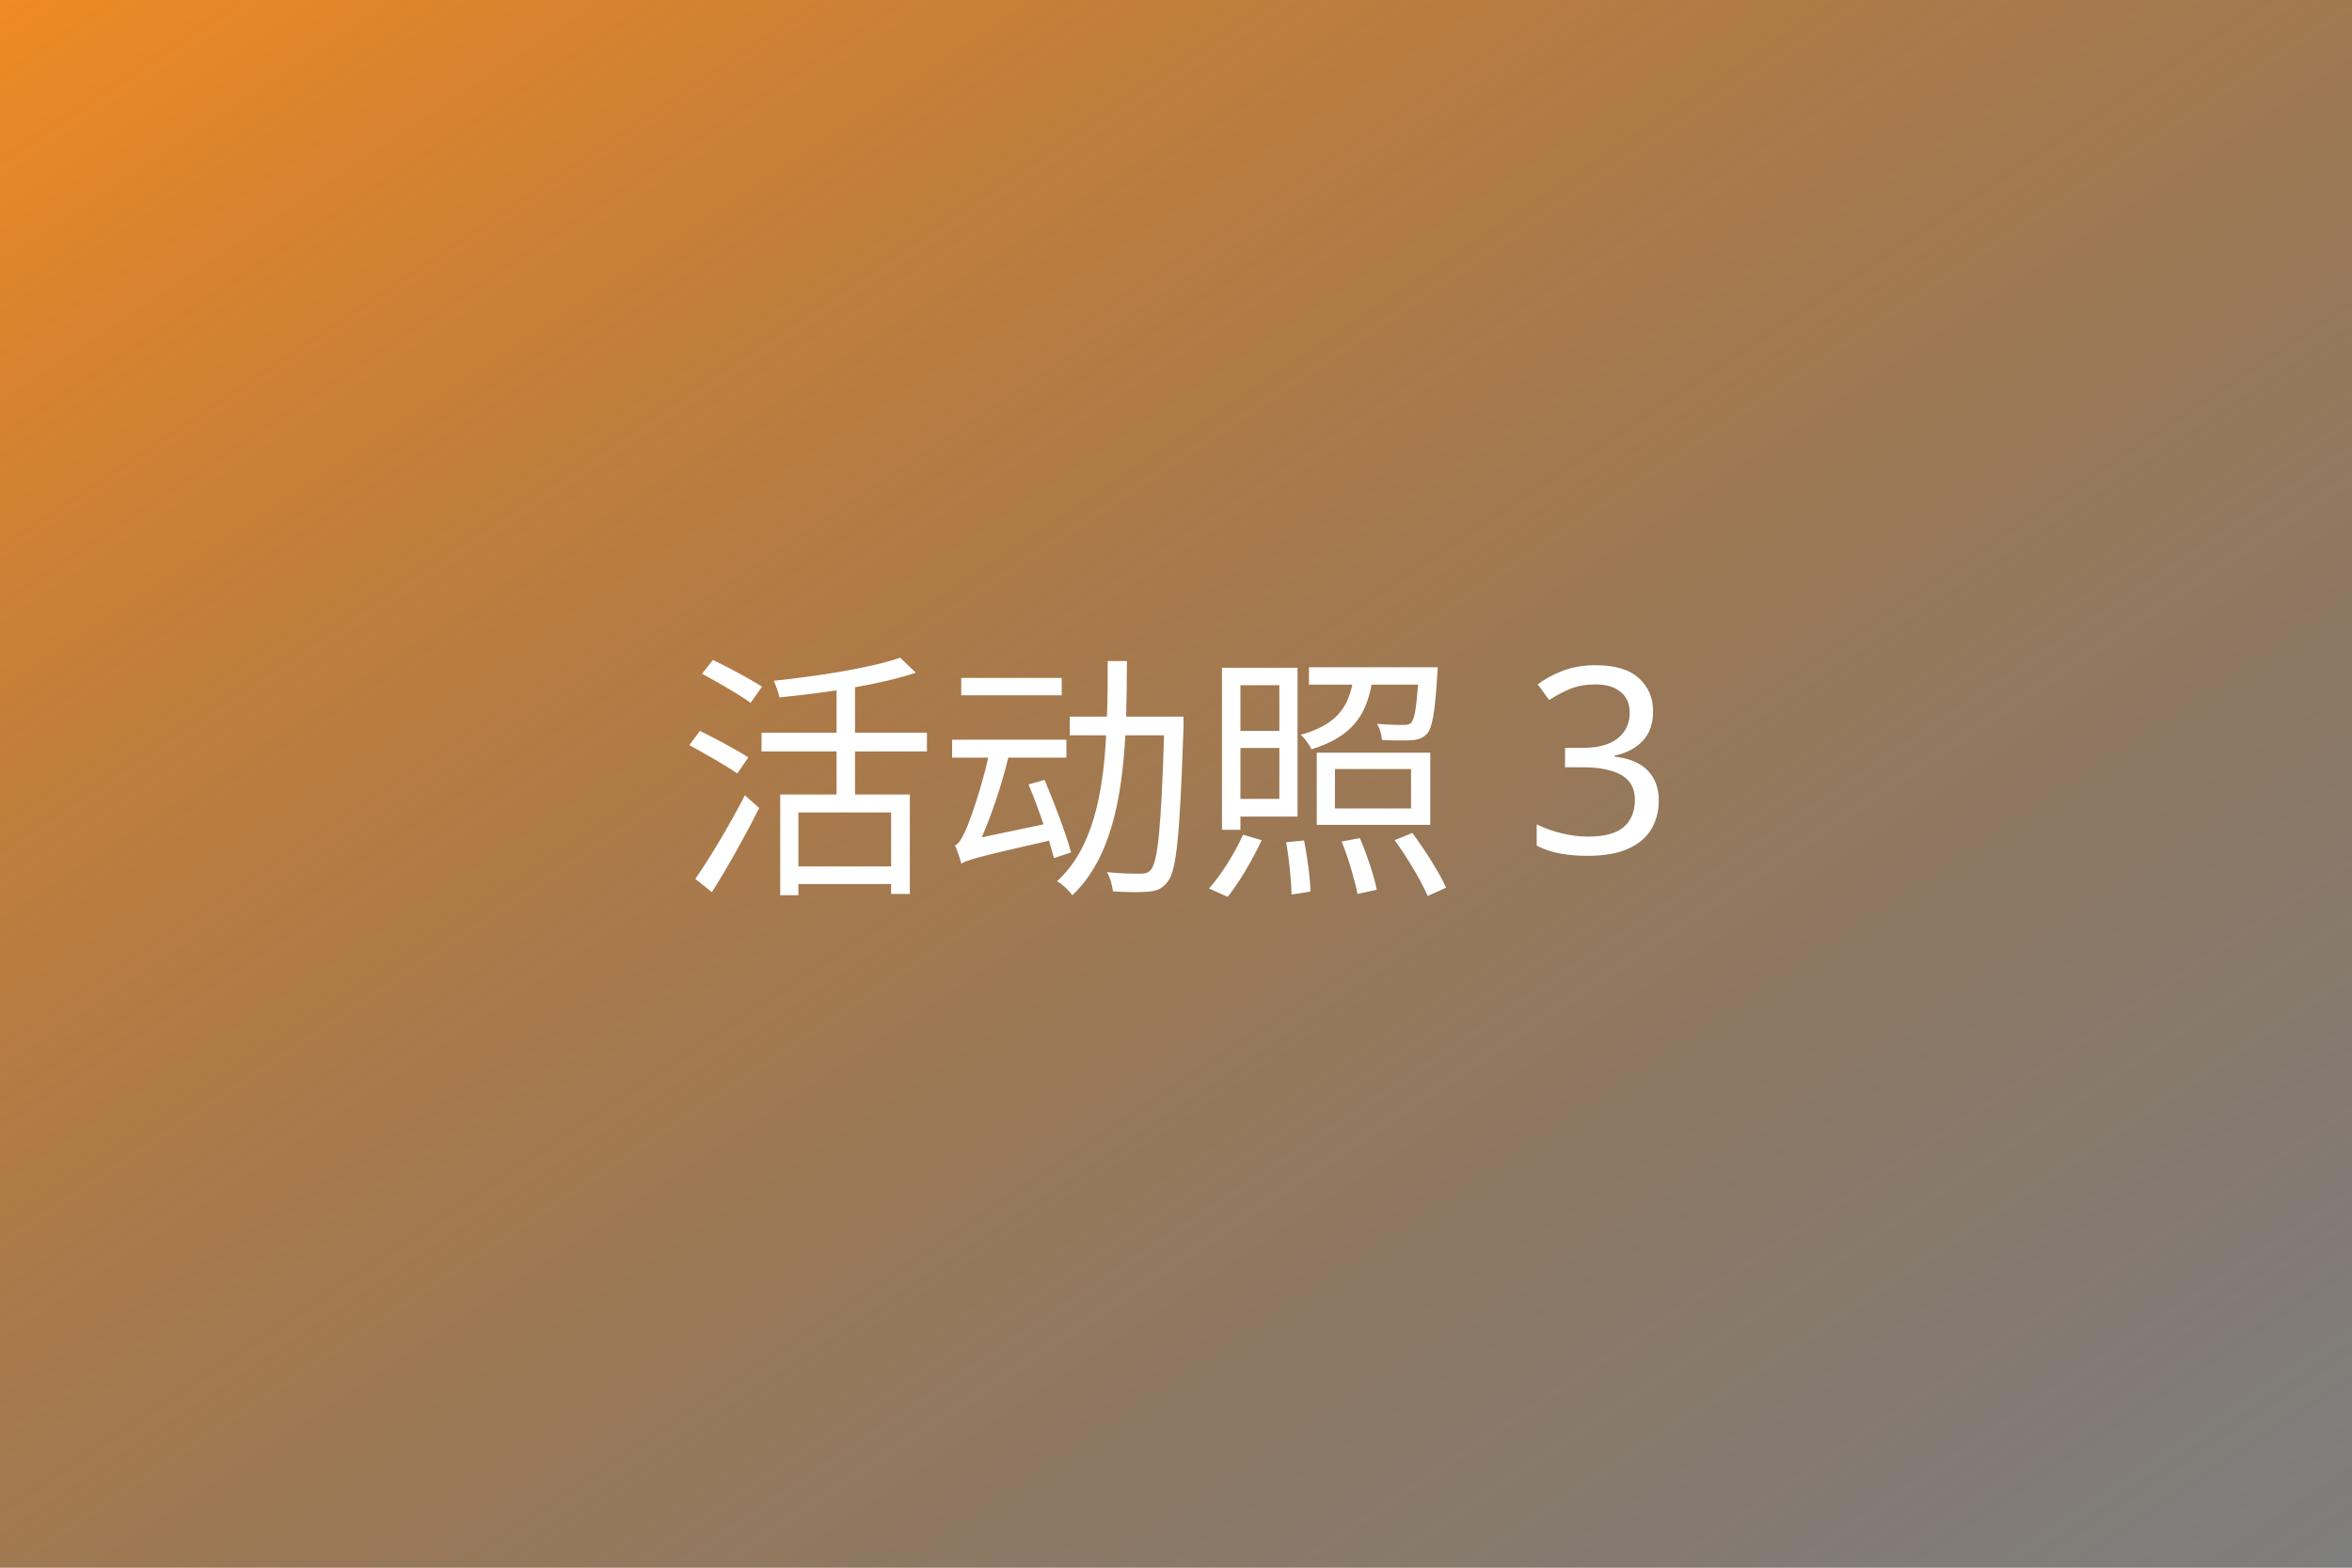
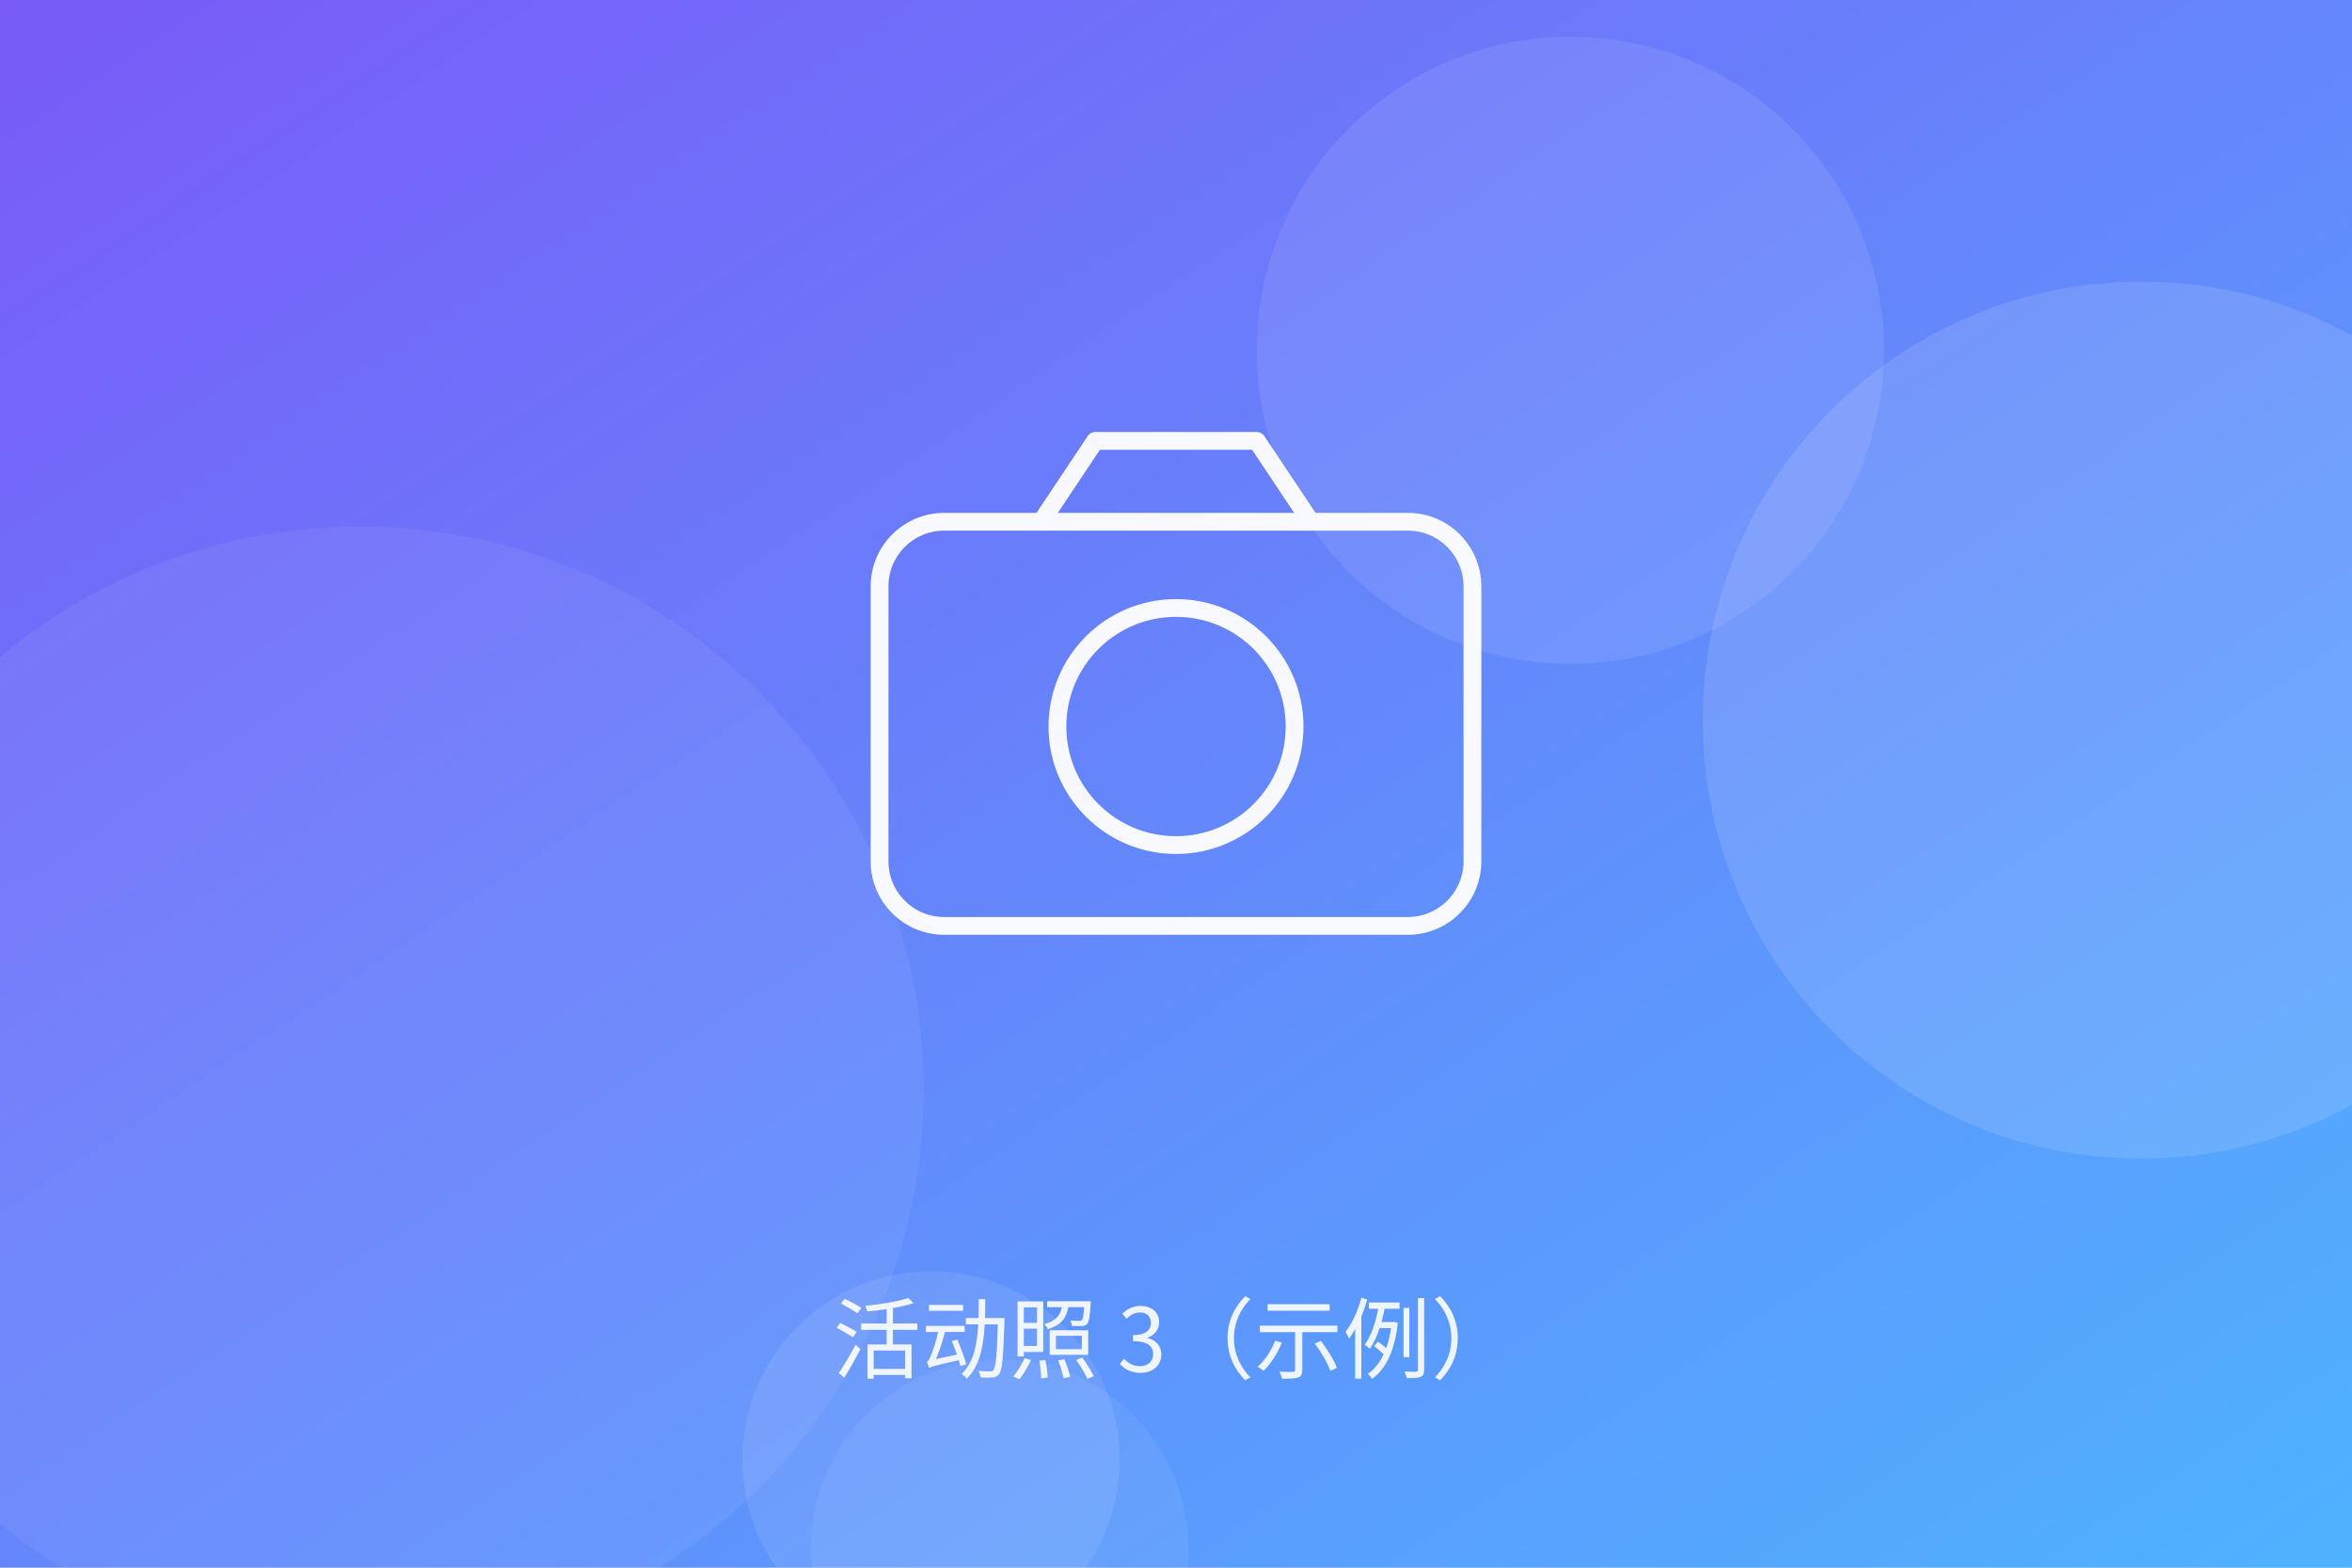
<svg xmlns="http://www.w3.org/2000/svg" width="960" height="640" viewBox="0 0 960 640">
  <defs>
    <linearGradient id="g" x1="0" y1="0" x2="1" y2="1">
-       <stop offset="0" stop-color="#f08a24" />
-       <stop offset="1" stop-color="#222" stop-opacity=".55" />
+       <stop offset="0" stop-color="#7a5af8" />
+       <stop offset="1" stop-color="#4fb3ff" />
    </linearGradient>
  </defs>
-   <rect width="100%" height="100%" fill="url(#g)" />
-   <text x="50%" y="50%" font-family="sans-serif" font-size="106" fill="#fff" text-anchor="middle" dominant-baseline="middle">活动照 3</text>
+   <rect width="960" height="640" fill="url(#g)" />
+   <circle cx="408" cy="632" r="77" fill="#fff" opacity="0.06" />
+   <circle cx="641" cy="143" r="128" fill="#fff" opacity="0.09" />
+   <circle cx="874" cy="294" r="179" fill="#fff" opacity="0.12" />
+   <circle cx="147" cy="445" r="230" fill="#fff" opacity="0.06" />
+   <circle cx="380" cy="596" r="77" fill="#fff" opacity="0.09" />
+   <g transform="translate(480 290) scale(2.2)" fill="none" stroke="#fff" stroke-width="3.3" stroke-linecap="round" stroke-linejoin="round" opacity=".95">
+     <rect x="-55" y="-35" width="110" height="75" rx="12" />
+     <circle cy="3" r="22" />
+     <path d="M-25 -35l10-15h30l10 15" />
+   </g>
+   <text x="480" y="560" font-family="PingFang SC,Noto Sans CJK SC,sans-serif" fill="#fff" font-size="36" text-anchor="middle" opacity=".9">活动照 3（示例）</text>
</svg>
